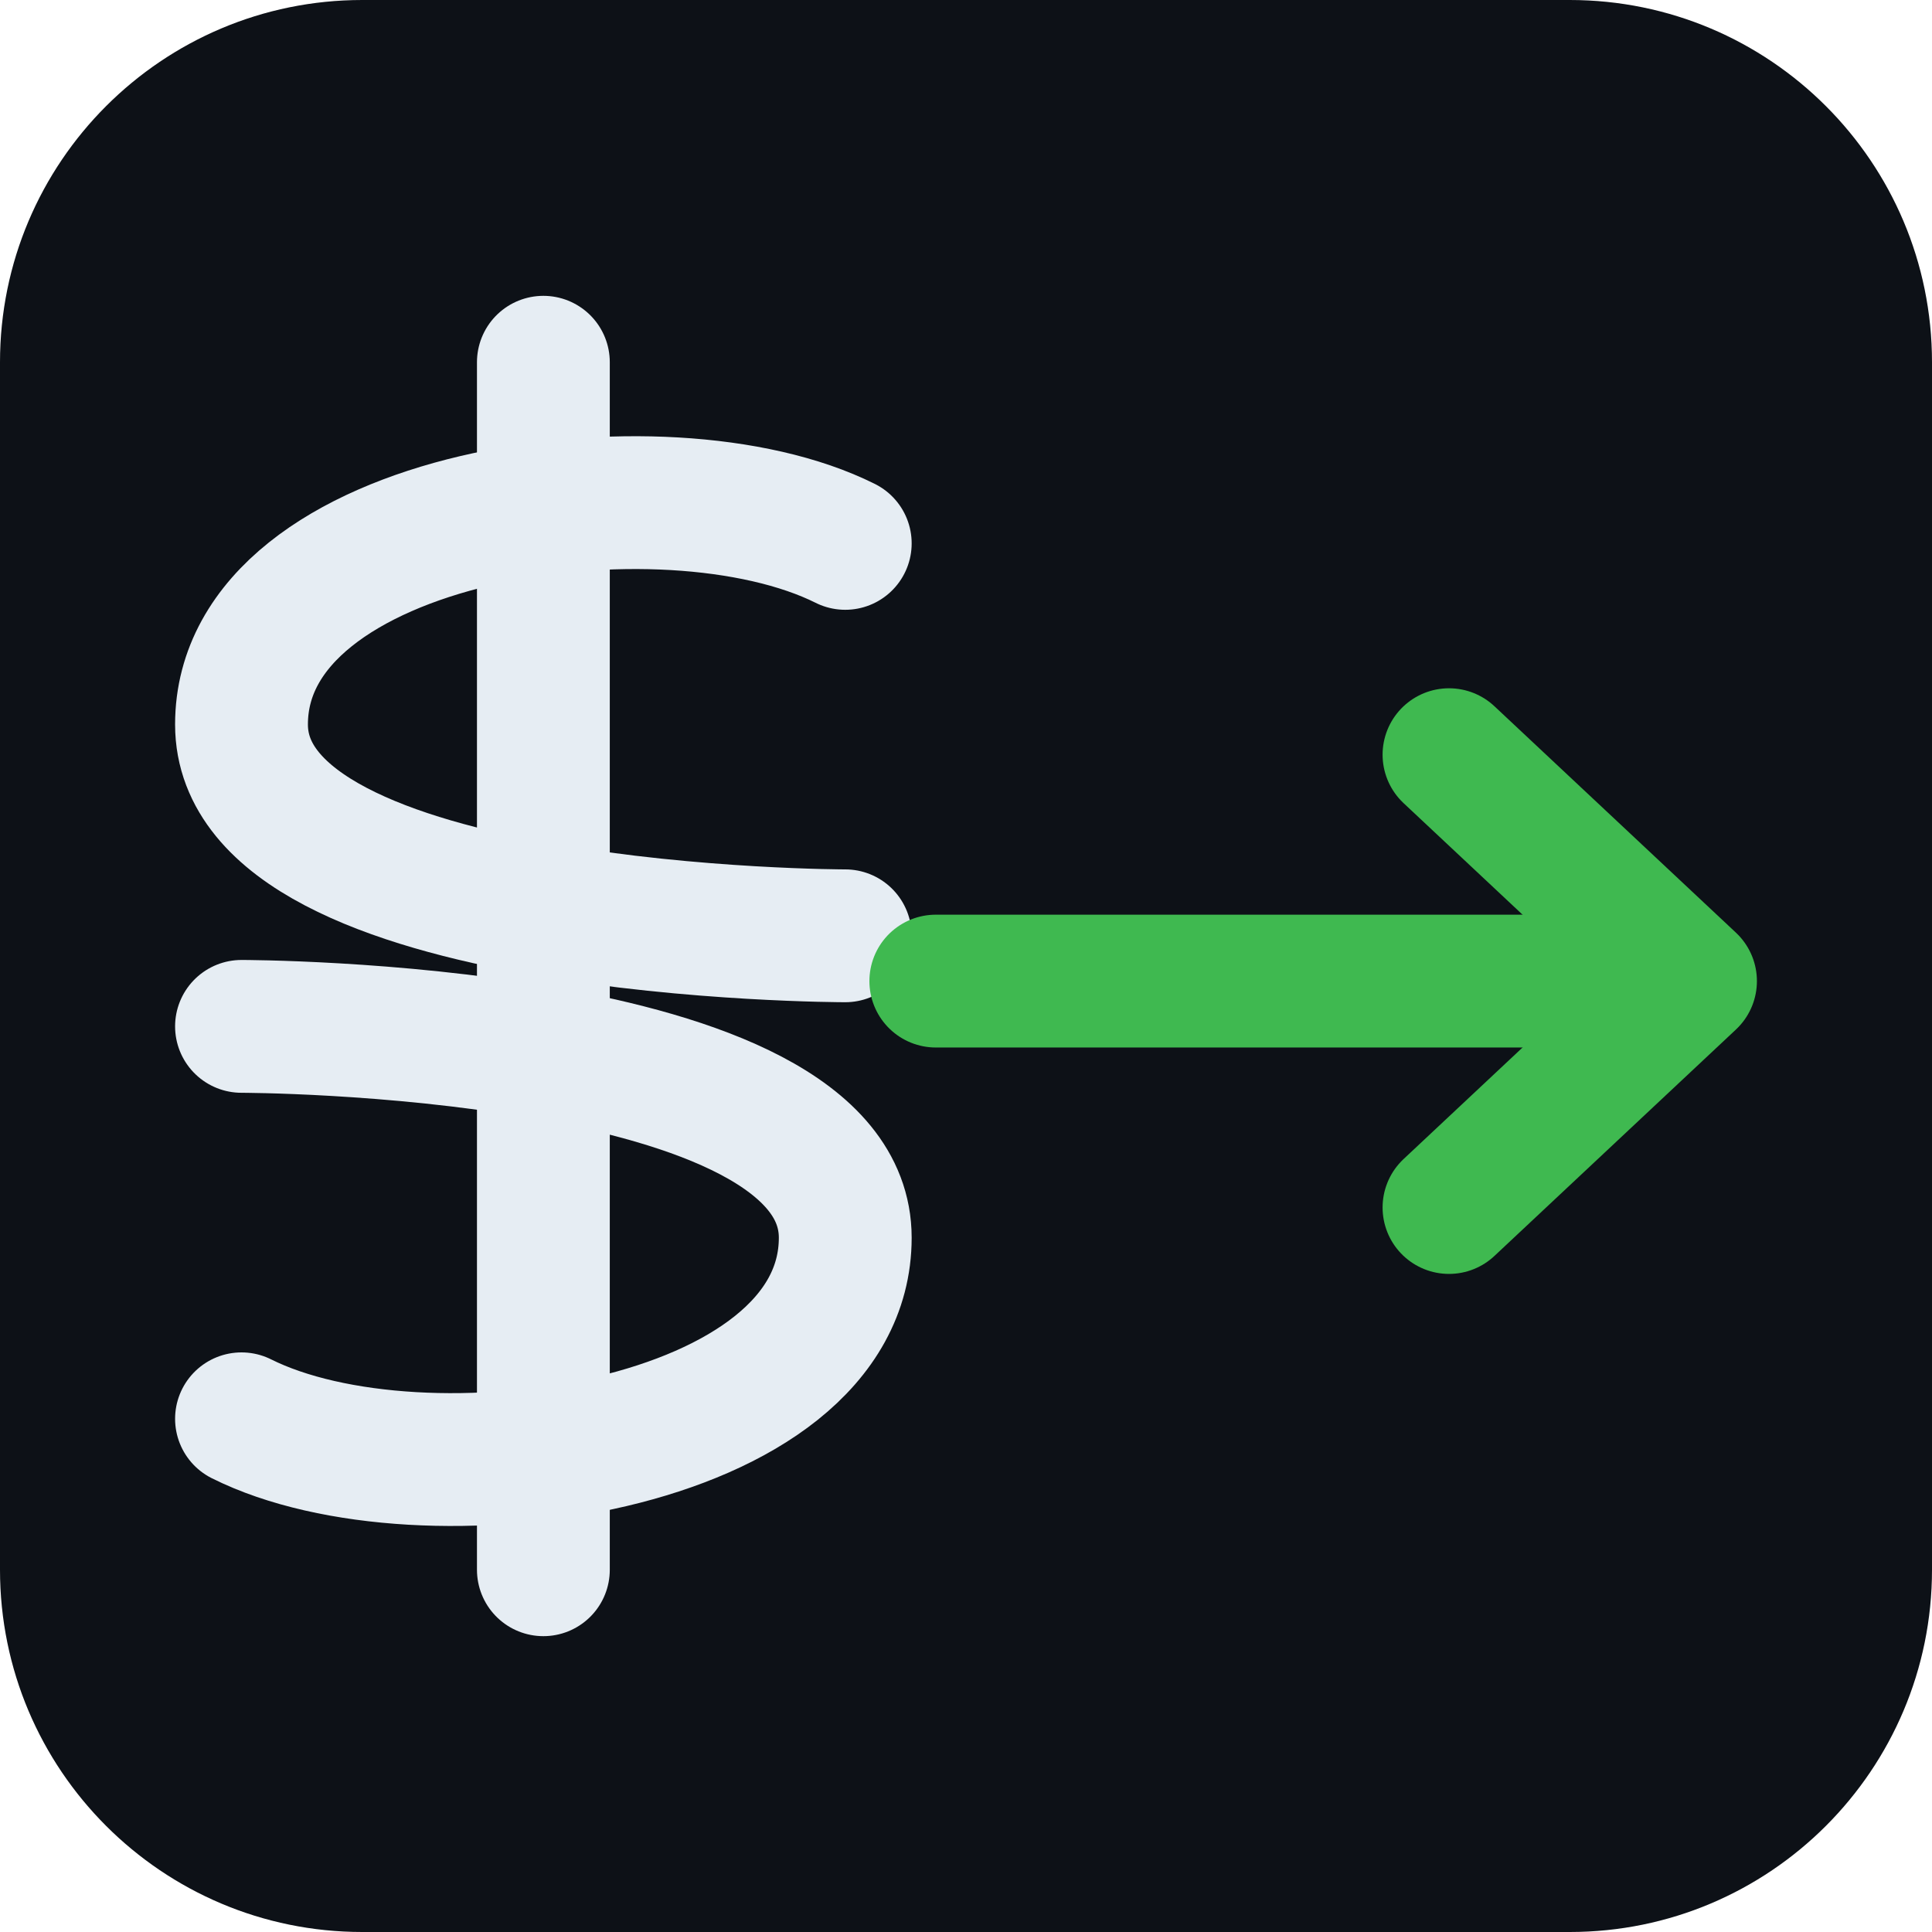
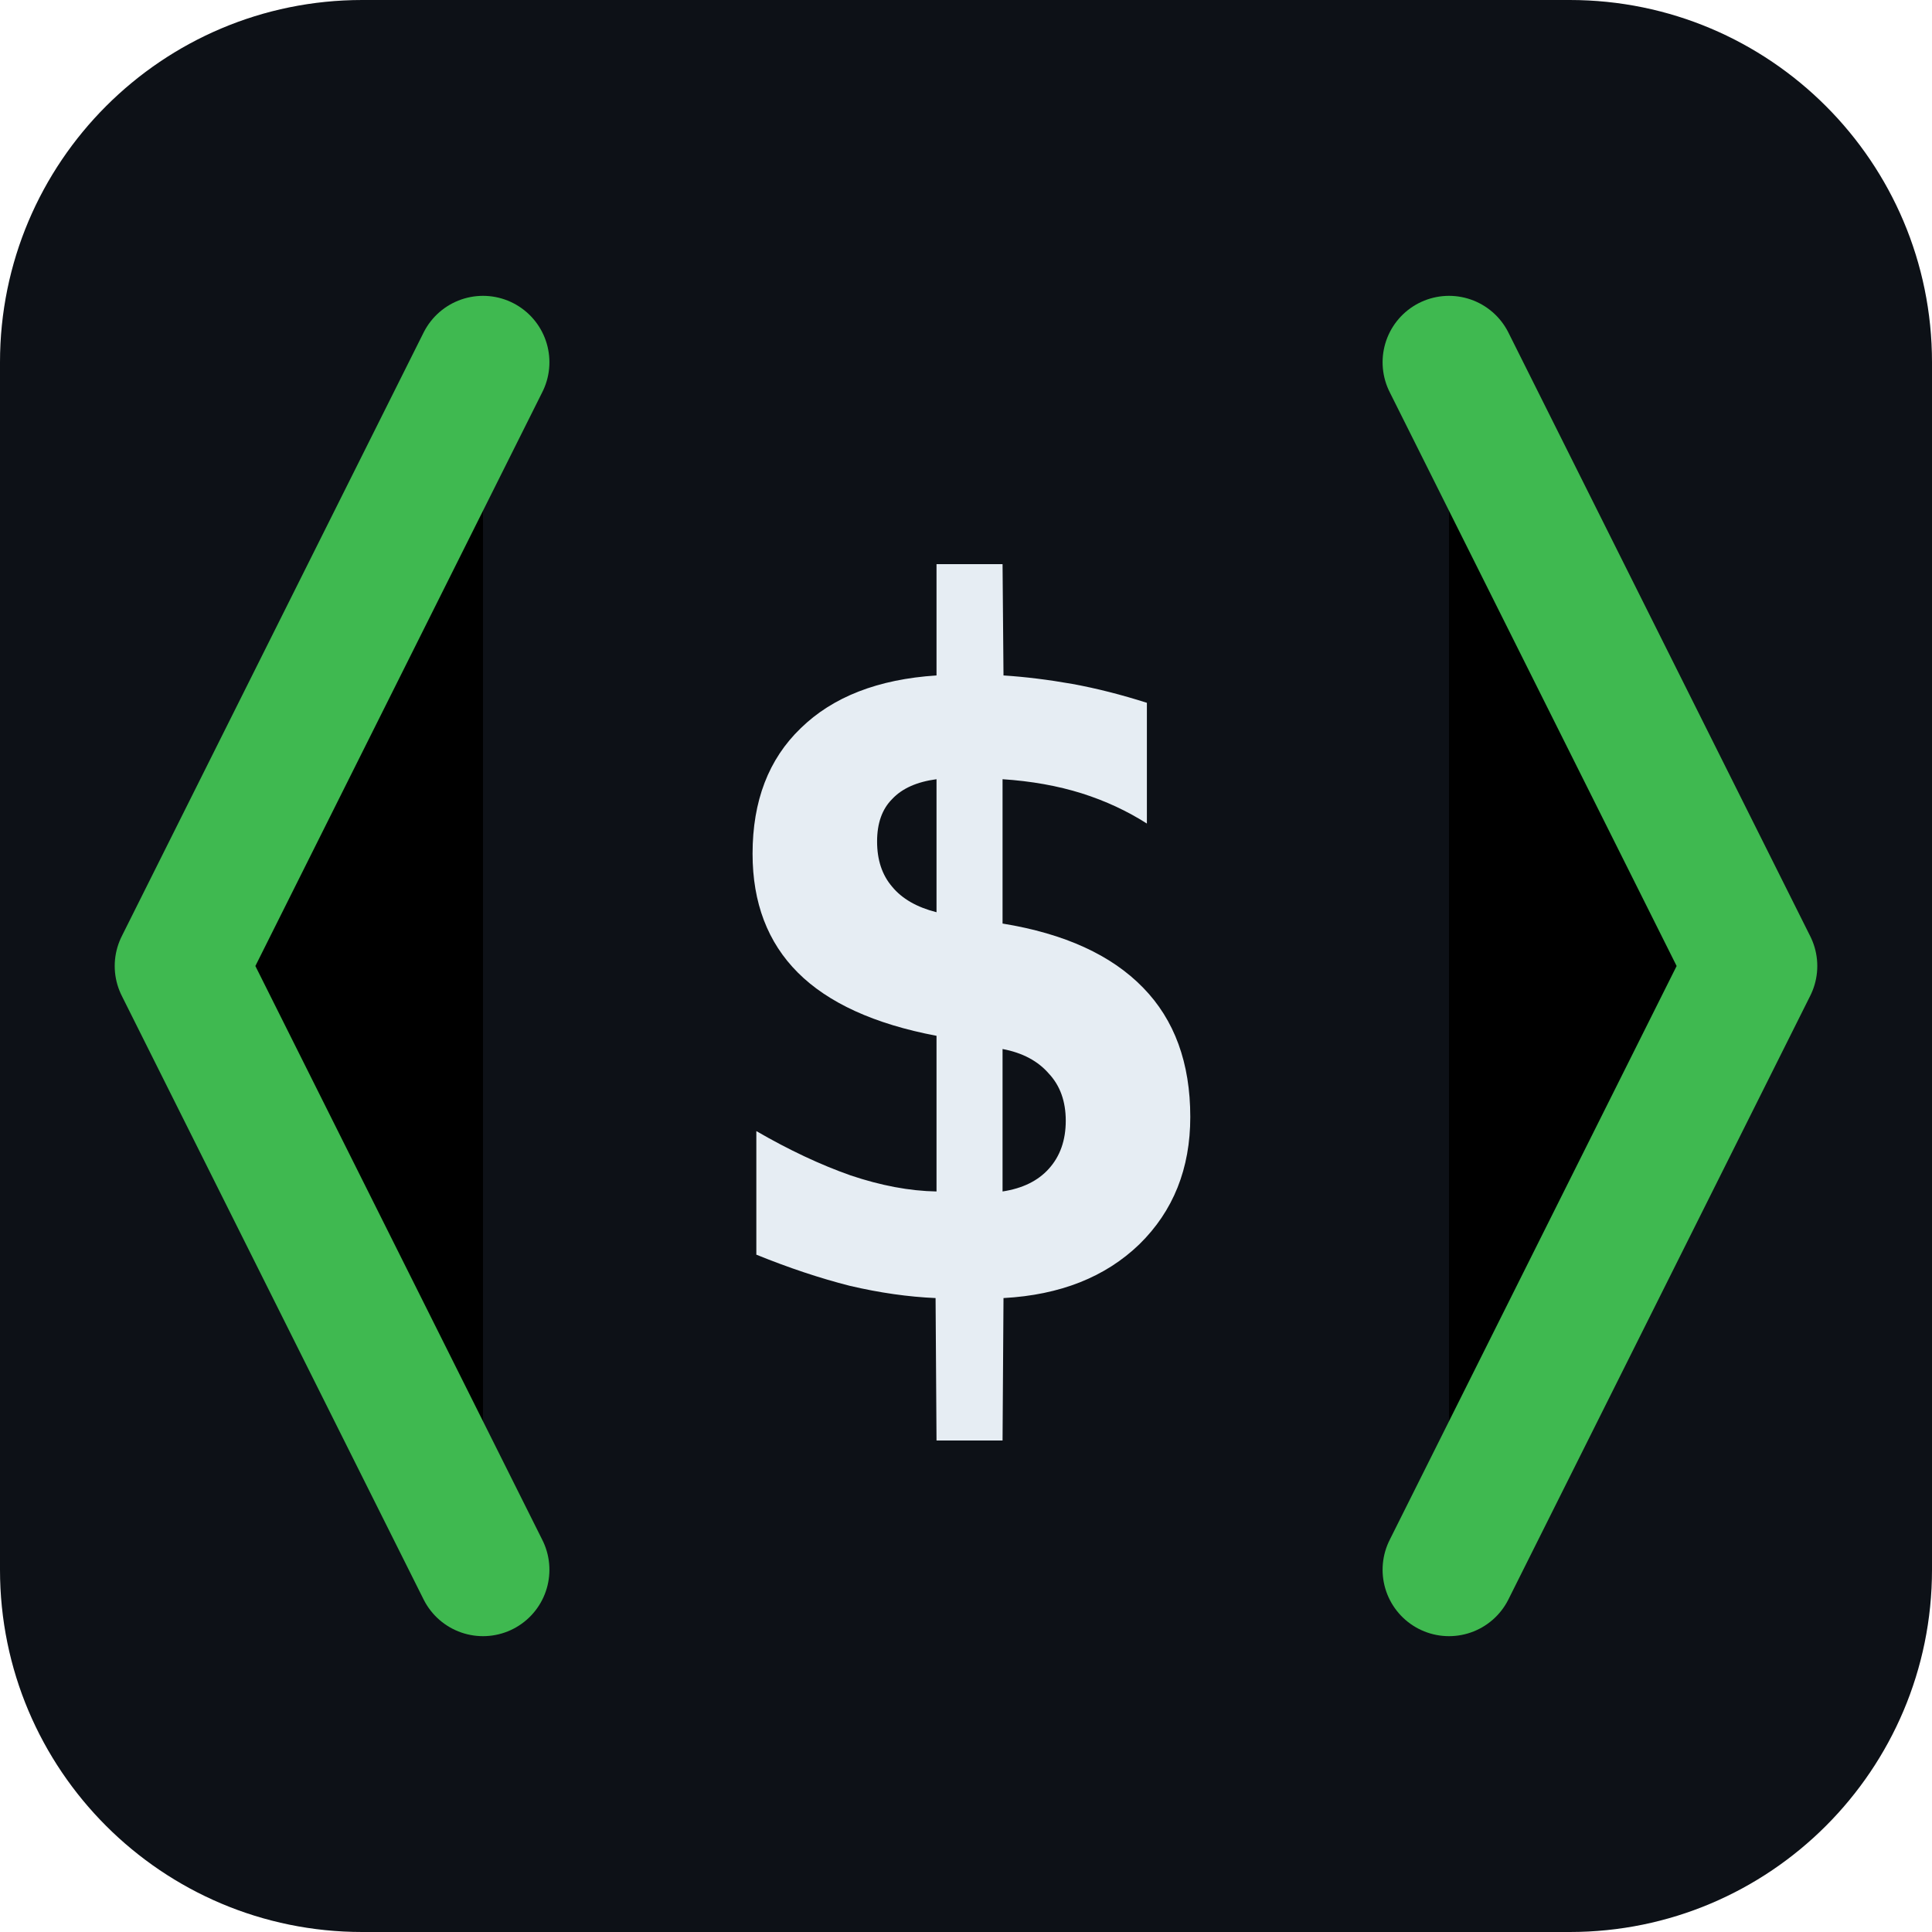
<svg xmlns="http://www.w3.org/2000/svg" viewBox="0 0 32 32">
  <rect width="32" height="32" rx="6" fill="#0d1117" />
-   <line x1="9" y1="6" x2="9" y2="26" stroke="#e6edf3" stroke-width="2.2" stroke-linecap="round" />
-   <path d="M14 9 C11 7.5, 4 8.5, 4 12 C4 15.5, 14 15.5, 14 15.5" stroke="#e6edf3" stroke-width="2.2" stroke-linecap="round" fill="none" />
-   <path d="M4 17 C4 17, 14 17, 14 20.5 C14 24, 7 25, 4 23.5" stroke="#e6edf3" stroke-width="2.2" stroke-linecap="round" fill="none" />
-   <line x1="15.5" y1="16.25" x2="27" y2="16.25" stroke="#3fb950" stroke-width="2.2" stroke-linecap="round" />
-   <polyline points="24,12.5 28,16.25 24,20" stroke="#3fb950" stroke-width="2.2" stroke-linecap="round" stroke-linejoin="round" fill="none" />
+   <path d="M8 6L3 16L8 26" stroke="#3fb950" stroke-width="2.2" stroke-linecap="round" stroke-linejoin="round" />
+   <text x="16" y="21.5" text-anchor="middle" font-family="monospace" font-weight="700" font-size="16" fill="#e6edf3">$</text>
+   <path d="M24 6L29 16L24 26" stroke="#3fb950" stroke-width="2.2" stroke-linecap="round" stroke-linejoin="round" />
</svg>
